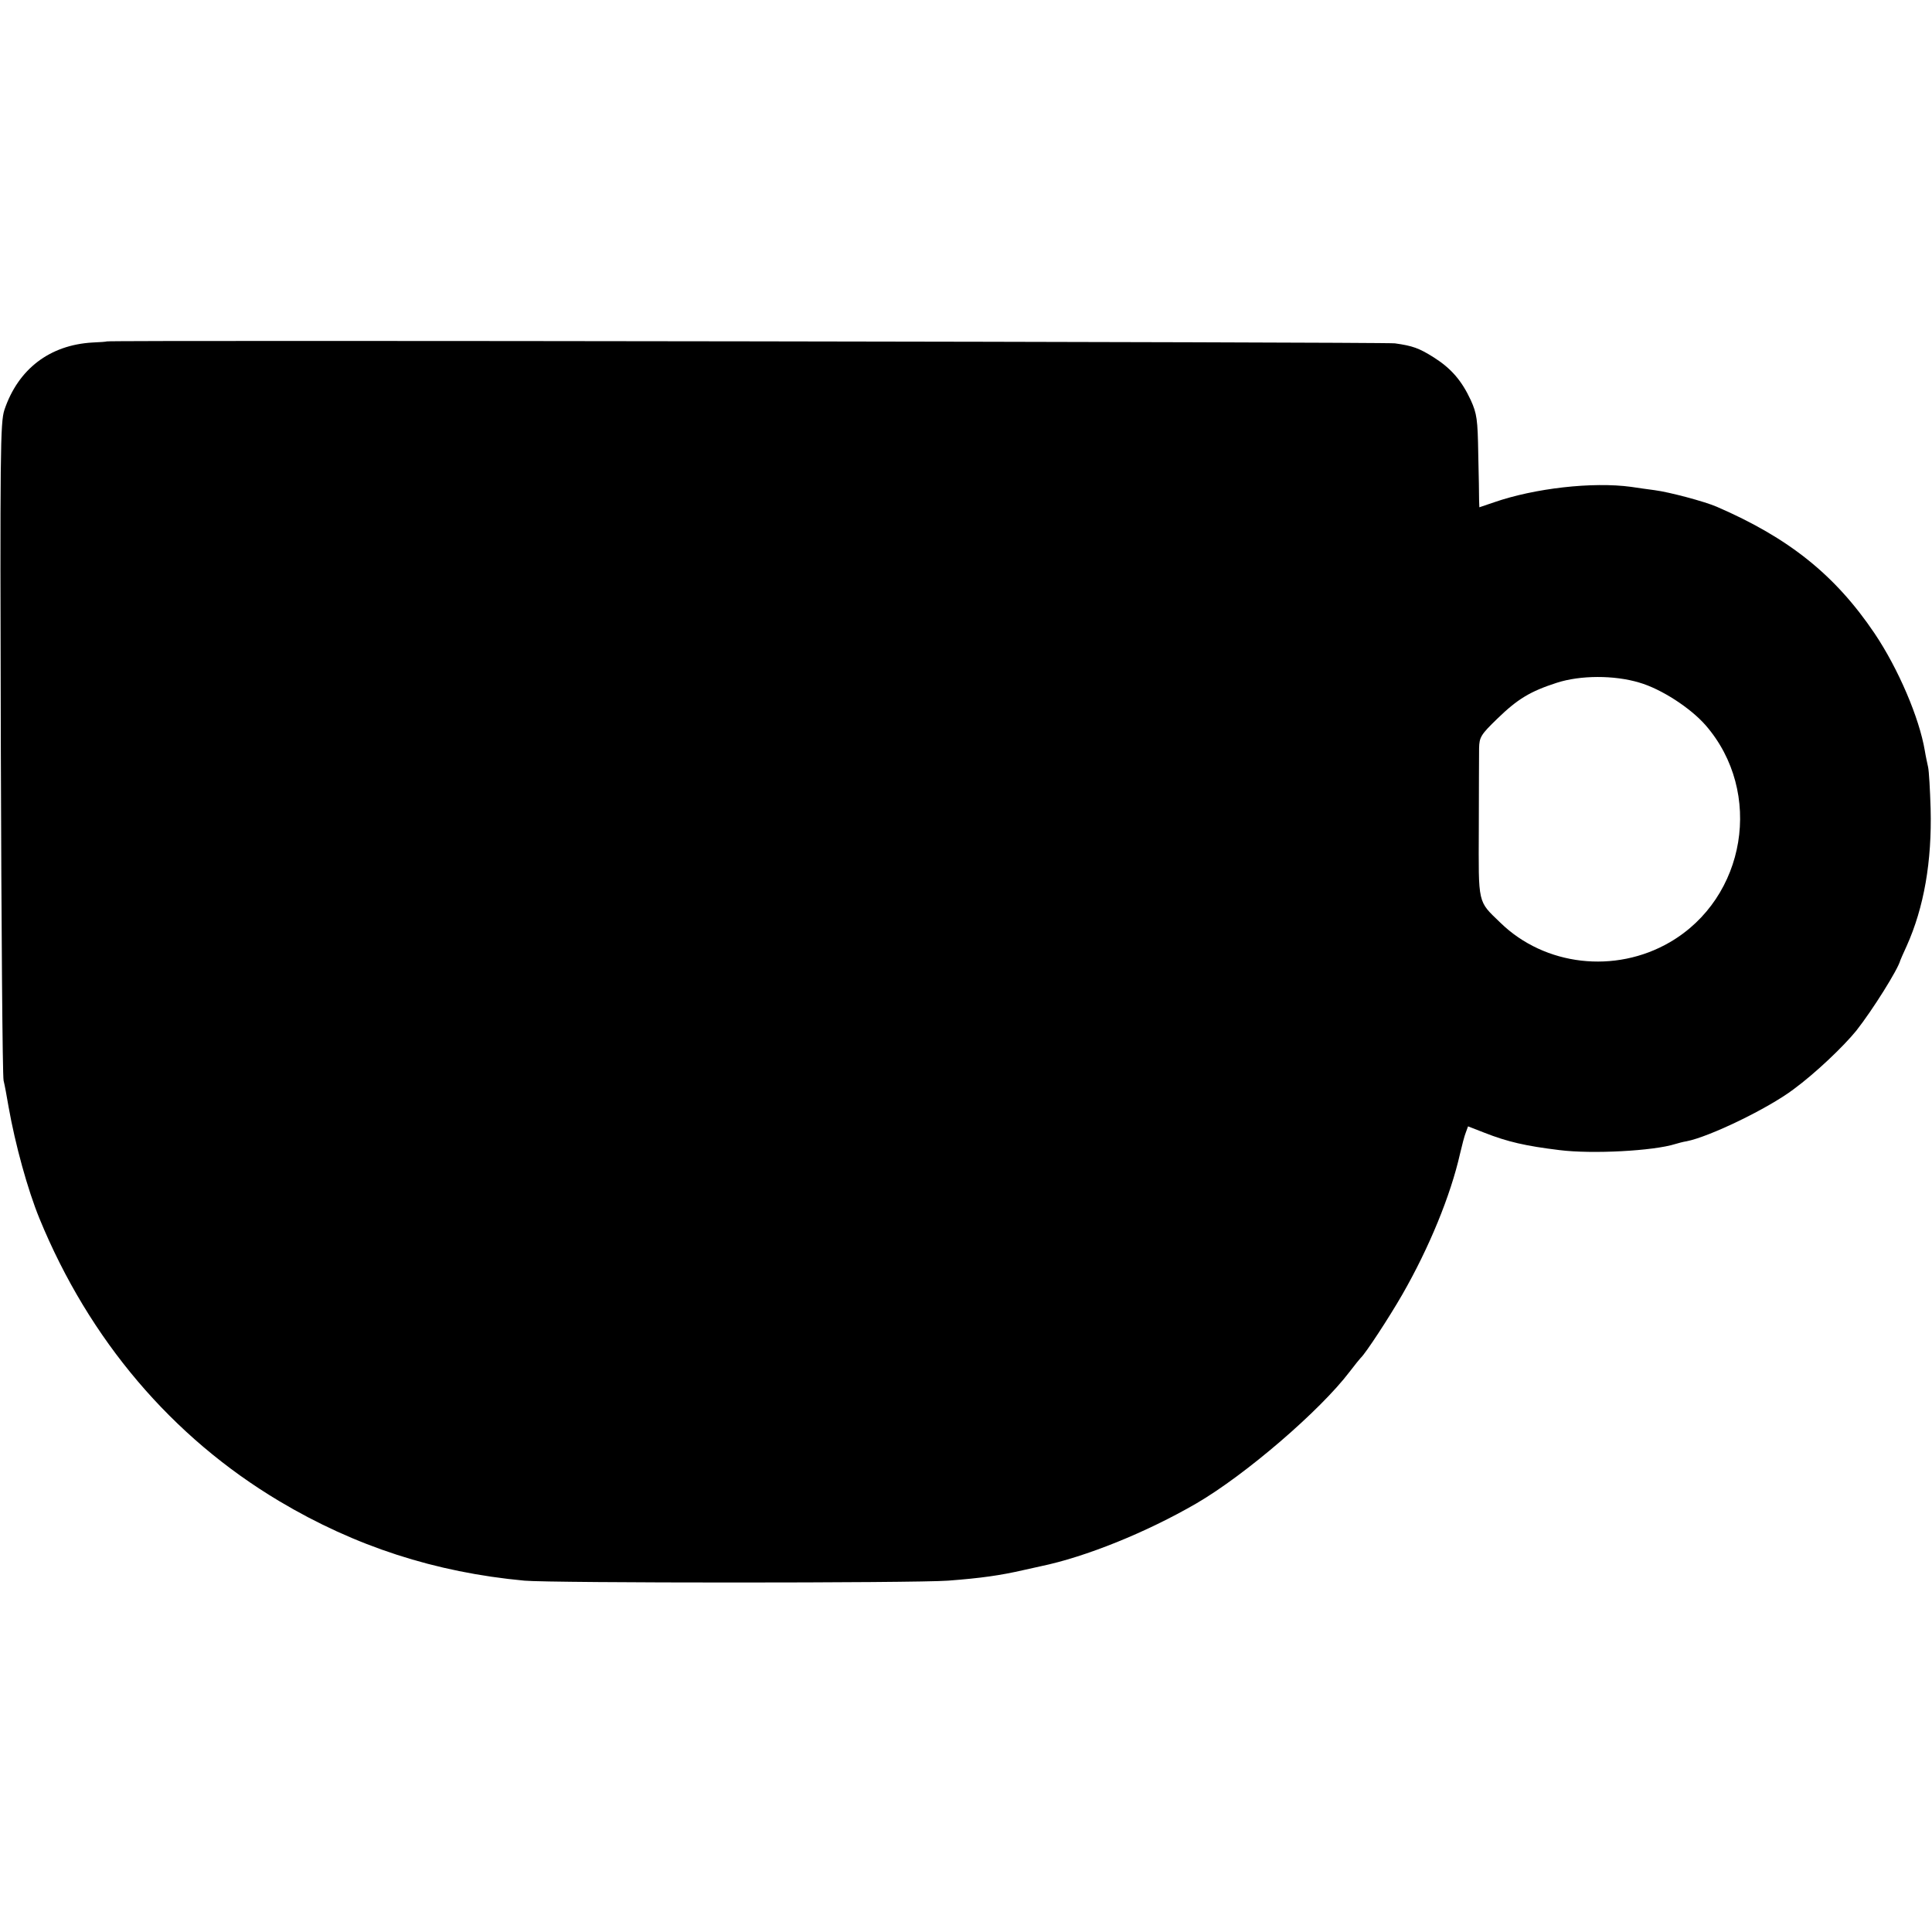
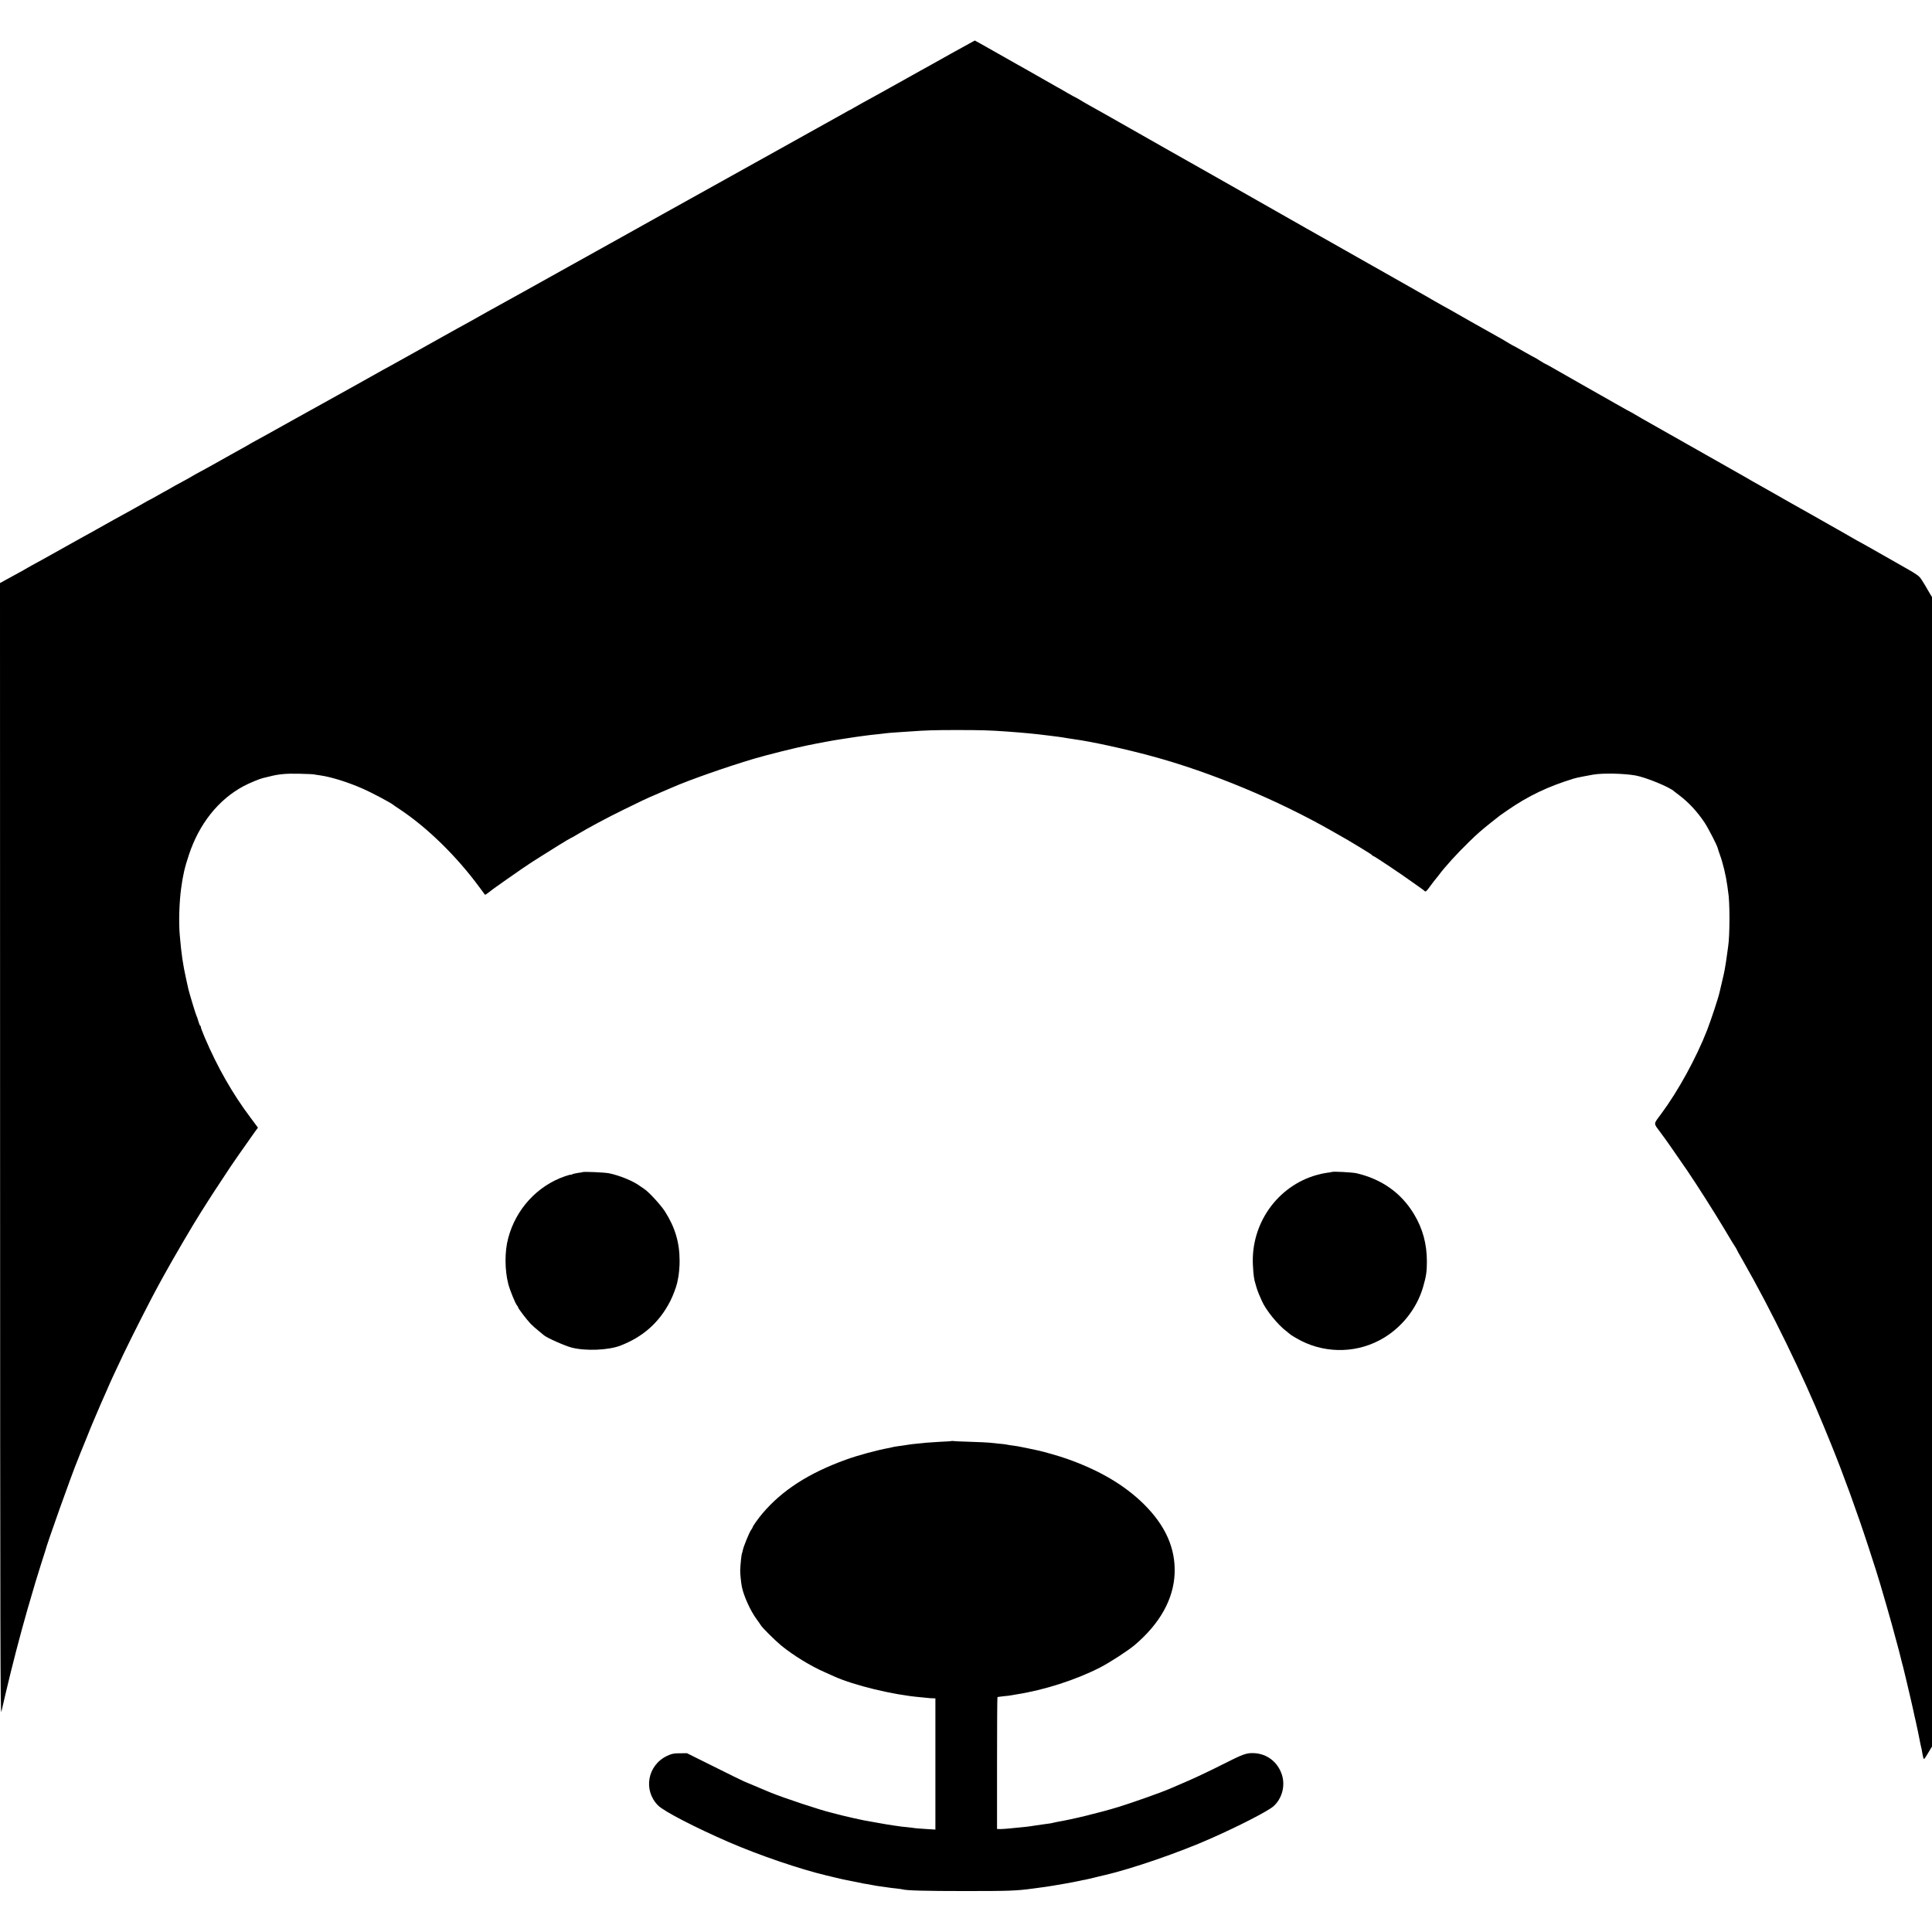
- <svg xmlns="http://www.w3.org/2000/svg" version="1.0" width="700pt" height="700pt" viewBox="0 0 700 700" preserveAspectRatio="xMidYMid meet">
-   <g transform="translate(0,700) scale(0.1,-0.1)" fill="#000000" stroke="none">
-     <path d="M387 5763 c-1 -1 -24 -3 -52 -4 -155 -9 -269 -96 -319 -244 -15 -46 -16 -145 -13 -1225 2 -646 6 -1188 10 -1205 4 -16 12 -59 18 -95 24 -136 69 -300 112 -405 180 -439 480 -792 869 -1024 275 -164 565 -258 888 -288 97 -9 1416 -9 1535 0 119 9 189 19 272 38 27 6 55 12 63 14 164 34 384 123 565 228 177 103 448 336 555 477 19 25 37 47 40 50 17 15 104 148 151 230 97 169 175 359 209 510 7 30 16 65 21 77 l8 22 59 -23 c84 -33 149 -48 272 -63 119 -15 341 -3 420 22 10 3 28 8 41 10 82 16 294 118 387 188 79 58 181 155 228 213 59 75 151 222 159 254 1 3 11 26 23 52 63 140 92 307 87 498 -2 69 -6 136 -9 150 -3 14 -9 41 -12 60 -20 119 -96 297 -182 425 -143 212 -311 346 -572 459 -44 19 -171 53 -225 60 -22 3 -60 8 -85 12 -140 19 -350 -5 -497 -56 l-53 -18 -1 26 c0 15 -1 90 -3 167 -2 126 -5 146 -27 195 -33 71 -71 115 -134 155 -54 34 -77 42 -141 51 -35 5 -4663 12 -4667 7z m5552 -1236 c80 -23 186 -92 241 -155 210 -242 147 -625 -130 -786 -198 -115 -453 -86 -614 71 -83 80 -79 64 -78 341 0 136 1 267 1 291 1 40 6 49 66 107 73 71 119 99 215 130 86 28 209 28 299 1z" />
+ <svg xmlns="http://www.w3.org/2000/svg" version="1.0" width="2241pt" height="2241pt" viewBox="0 0 2241 2241" preserveAspectRatio="xMidYMid meet">
+   <g transform="translate(0,2241) scale(0.1,-0.1)" fill="#000000" stroke="none">
+     <path d="M11200 21881 c-58 -32 -132 -73 -165 -91 -33 -18 -89 -50 -125 -70 -36 -21 -92 -52 -125 -70 -33 -18 -80 -44 -105 -58 -25 -14 -101 -56 -170 -95 -119 -66 -142 -79 -251 -140 -25 -14 -66 -37 -90 -50 -111 -60 -256 -141 -279 -155 -14 -9 -27 -17 -30 -17 -3 0 -25 -12 -50 -27 -40 -23 -272 -152 -445 -248 -33 -18 -170 -95 -305 -170 -135 -75 -270 -150 -300 -167 -30 -16 -248 -138 -485 -270 -420 -234 -503 -280 -595 -331 -36 -20 -321 -179 -505 -282 -16 -9 -266 -148 -555 -309 -289 -161 -532 -296 -540 -301 -8 -5 -96 -54 -195 -108 -218 -120 -271 -150 -425 -237 -41 -23 -104 -58 -140 -77 -36 -20 -119 -66 -185 -103 -66 -37 -218 -122 -338 -189 -120 -66 -235 -130 -255 -142 -20 -11 -64 -35 -97 -53 -33 -19 -157 -88 -275 -154 -118 -66 -233 -130 -255 -142 -22 -12 -242 -135 -490 -272 -247 -138 -468 -261 -490 -272 -22 -12 -47 -26 -55 -32 -8 -5 -103 -58 -210 -117 -107 -60 -211 -118 -230 -129 -19 -11 -71 -39 -115 -63 -44 -23 -84 -46 -90 -50 -5 -4 -46 -27 -90 -51 -106 -57 -133 -72 -153 -84 -9 -6 -57 -33 -107 -60 -49 -28 -99 -55 -110 -62 -11 -7 -29 -16 -40 -21 -11 -5 -43 -23 -70 -39 -28 -16 -79 -45 -115 -65 -172 -94 -304 -168 -425 -236 -44 -25 -97 -55 -119 -66 -21 -12 -50 -28 -65 -36 -47 -27 -401 -224 -449 -251 -26 -14 -78 -43 -117 -64 -38 -21 -86 -48 -105 -60 -19 -11 -46 -26 -60 -33 -14 -7 -39 -21 -55 -30 -17 -9 -59 -32 -93 -51 l-62 -34 1 -6576 c1 -5697 3 -6568 15 -6516 8 33 30 130 50 215 74 316 168 677 252 970 87 300 108 369 159 530 26 80 47 147 48 150 16 73 309 895 378 1060 6 14 11 27 12 30 3 9 25 65 34 85 5 11 32 79 61 150 28 72 58 144 65 160 54 129 142 331 166 383 16 35 29 65 29 67 0 3 65 143 163 350 95 200 336 673 408 802 10 18 35 63 55 100 96 176 345 602 429 733 12 19 53 85 92 145 39 61 101 157 139 213 38 57 74 111 79 120 26 43 219 321 319 460 l38 52 -84 113 c-209 277 -386 588 -532 930 -25 59 -46 114 -46 122 0 8 -4 16 -9 19 -4 3 -14 27 -21 53 -7 27 -16 53 -20 58 -7 9 -87 275 -95 312 -2 10 -13 61 -25 113 -39 175 -56 292 -75 515 -13 148 -6 377 16 540 21 155 41 242 90 389 119 360 341 639 632 796 65 35 190 87 227 95 8 2 42 10 75 18 106 28 196 36 350 32 83 -2 159 -5 170 -8 11 -2 43 -8 70 -11 128 -18 328 -81 499 -157 94 -41 310 -156 341 -180 5 -5 42 -30 80 -55 320 -212 660 -544 925 -904 34 -47 64 -87 66 -89 2 -2 23 12 46 30 24 19 61 47 83 62 22 16 72 50 110 78 97 69 291 202 312 214 10 6 43 26 73 46 129 83 366 229 373 229 3 0 34 17 68 38 118 72 363 203 544 291 189 93 297 144 305 146 3 1 21 8 40 17 19 9 69 30 110 48 41 18 89 38 105 45 203 89 628 238 950 334 148 44 497 131 630 157 11 2 54 10 95 19 41 8 89 17 105 20 17 2 39 7 50 9 43 9 343 55 390 60 28 4 66 8 85 11 19 2 62 7 95 10 33 3 71 8 85 10 14 2 68 7 120 10 52 4 120 8 150 10 191 14 286 17 550 17 271 0 381 -3 575 -17 217 -16 322 -26 480 -46 44 -6 98 -13 120 -15 40 -6 52 -7 115 -18 19 -3 52 -8 72 -11 199 -27 584 -111 898 -196 686 -186 1460 -508 2100 -874 74 -42 153 -88 175 -100 22 -13 79 -47 125 -75 47 -29 101 -62 120 -74 19 -11 36 -24 38 -28 2 -4 8 -8 13 -8 10 0 342 -222 454 -304 38 -28 82 -59 96 -68 14 -9 33 -24 42 -32 14 -14 20 -9 68 57 29 39 55 74 59 77 3 3 19 23 36 45 73 99 212 252 359 395 97 94 134 126 250 219 114 91 97 78 190 142 245 169 470 276 770 368 28 9 142 32 225 46 113 19 353 14 491 -10 122 -22 401 -137 449 -185 3 -3 30 -24 60 -46 109 -83 207 -188 293 -317 45 -69 145 -264 152 -296 2 -9 12 -41 23 -71 37 -100 72 -247 88 -365 3 -27 8 -58 9 -67 21 -108 21 -512 0 -640 -2 -13 -6 -45 -10 -73 -3 -27 -10 -75 -15 -105 -5 -30 -12 -71 -15 -90 -3 -19 -17 -82 -31 -140 -14 -58 -27 -113 -29 -123 -13 -60 -97 -316 -144 -437 -125 -320 -335 -705 -533 -971 -92 -124 -90 -103 -11 -210 83 -113 123 -169 315 -449 107 -157 312 -479 434 -683 62 -106 118 -197 124 -204 5 -7 10 -15 10 -17 0 -3 35 -68 79 -143 329 -576 693 -1324 936 -1918 18 -44 58 -141 88 -215 137 -337 298 -779 432 -1190 61 -186 125 -388 130 -410 1 -3 6 -21 12 -40 20 -65 112 -385 128 -445 55 -200 66 -242 69 -255 2 -8 9 -35 16 -60 7 -25 13 -52 15 -60 2 -8 8 -35 15 -60 7 -25 14 -52 16 -60 1 -8 15 -62 29 -120 28 -115 94 -400 101 -440 3 -14 9 -41 14 -60 9 -37 49 -228 56 -270 3 -14 7 -32 9 -40 3 -8 7 -31 10 -50 3 -20 9 -49 13 -65 8 -28 9 -28 55 48 l47 78 0 6667 0 6667 -21 34 c-11 19 -28 48 -38 65 -9 17 -34 58 -55 91 -38 60 -38 60 -303 210 -146 83 -291 165 -322 183 -31 18 -69 39 -86 48 -16 8 -39 21 -50 27 -22 14 -248 142 -310 177 -22 12 -105 59 -185 105 -80 45 -165 93 -190 107 -25 14 -61 34 -80 45 -19 11 -120 68 -225 128 -104 59 -206 116 -225 127 -49 29 -75 44 -245 140 -82 46 -339 192 -570 323 -231 131 -438 249 -461 261 -22 12 -59 34 -82 48 -23 14 -43 26 -46 26 -2 0 -78 42 -167 93 -90 51 -274 156 -409 232 -135 76 -282 160 -328 187 -45 26 -85 48 -88 48 -3 0 -30 16 -60 35 -30 19 -56 35 -58 35 -2 0 -59 32 -127 70 -67 39 -124 70 -126 70 -2 0 -20 11 -41 23 -20 13 -59 36 -87 52 -27 15 -99 55 -160 90 -60 34 -130 73 -155 87 -25 14 -94 54 -155 88 -122 70 -143 82 -229 129 -82 46 -158 90 -176 101 -8 5 -32 19 -53 30 -21 12 -186 105 -365 207 -712 404 -790 448 -862 488 -41 23 -91 51 -110 62 -52 30 -440 250 -820 466 -184 104 -348 197 -365 207 -44 25 -387 219 -460 260 -16 9 -131 75 -255 145 -291 166 -282 161 -370 210 -41 23 -93 52 -115 65 -22 12 -80 45 -129 72 -49 27 -106 61 -127 74 -21 13 -41 24 -43 24 -2 0 -44 23 -93 51 -48 29 -106 61 -128 73 -22 13 -125 71 -230 131 -104 60 -208 118 -230 130 -22 13 -140 79 -263 149 -122 69 -223 126 -225 126 -1 0 -49 -27 -107 -59z" />
+     <path d="M6758 8814 c-2 -1 -26 -6 -53 -9 -28 -4 -58 -11 -67 -16 -10 -6 -18 -8 -18 -5 0 3 -30 -6 -67 -18 -322 -111 -571 -383 -659 -721 -41 -154 -40 -365 2 -530 18 -68 80 -222 100 -246 8 -8 14 -19 14 -24 0 -12 104 -148 147 -192 21 -21 60 -56 88 -78 27 -22 56 -46 64 -53 30 -28 241 -122 321 -143 162 -42 426 -31 565 22 264 102 451 268 578 514 33 64 73 170 83 220 2 11 6 31 9 45 10 45 19 144 18 205 0 213 -53 389 -170 573 -50 77 -189 229 -242 262 -13 8 -33 22 -45 31 -79 59 -236 124 -363 150 -52 10 -297 21 -305 13z" />
+     <path d="M15449 8816 c-2 -2 -26 -6 -54 -9 -27 -3 -84 -15 -125 -27 -454 -129 -762 -565 -737 -1044 6 -117 13 -169 32 -226 1 -3 5 -18 10 -35 4 -16 17 -50 27 -75 11 -25 26 -61 35 -80 45 -105 187 -280 289 -355 21 -17 41 -33 44 -36 3 -3 34 -23 70 -43 294 -172 660 -181 960 -23 243 127 433 359 508 622 35 121 43 178 43 290 0 206 -48 383 -149 551 -148 246 -373 406 -667 475 -47 11 -277 23 -286 15z" />
+     <path d="M11038 5695 c-1 -2 -62 -6 -135 -9 -72 -4 -146 -9 -165 -11 -18 -2 -62 -7 -98 -10 -36 -3 -90 -10 -120 -15 -30 -5 -76 -11 -102 -15 -26 -3 -53 -8 -60 -10 -7 -2 -24 -6 -38 -9 -145 -26 -364 -85 -510 -138 -429 -155 -739 -355 -966 -623 -49 -58 -114 -150 -114 -161 0 -3 -8 -18 -19 -32 -21 -31 -88 -194 -95 -234 -2 -15 -7 -31 -10 -36 -5 -8 -18 -132 -20 -192 -2 -36 9 -143 19 -195 21 -106 99 -279 170 -375 22 -30 45 -62 50 -72 18 -30 166 -177 240 -238 138 -112 339 -236 505 -308 41 -18 89 -39 105 -47 230 -104 683 -214 995 -241 36 -3 76 -8 90 -9 14 -2 40 -4 58 -4 l32 -1 0 -761 0 -761 -112 7 c-62 4 -120 8 -128 10 -8 2 -44 6 -80 10 -66 6 -80 8 -160 20 -67 10 -94 14 -215 36 -142 25 -144 25 -250 49 -120 27 -116 27 -188 45 -34 9 -69 18 -77 20 -118 27 -549 170 -695 230 -11 5 -22 9 -25 10 -11 4 -230 96 -290 122 -19 8 -176 85 -348 171 l-314 156 -83 -1 c-71 0 -93 -5 -147 -30 -227 -107 -281 -398 -105 -575 67 -68 431 -256 822 -426 351 -152 829 -315 1135 -387 8 -2 56 -13 105 -25 50 -12 101 -24 115 -26 14 -2 36 -7 50 -10 14 -3 36 -8 50 -10 14 -2 36 -7 50 -10 44 -10 64 -14 95 -18 17 -3 42 -7 55 -10 14 -3 41 -8 60 -11 19 -2 64 -9 100 -14 36 -6 92 -13 125 -16 33 -4 65 -8 72 -10 43 -14 267 -20 728 -20 527 0 594 3 795 30 58 8 121 17 140 19 79 11 337 56 400 71 14 4 39 9 55 11 25 5 100 22 165 39 8 2 35 8 60 14 313 72 877 266 1235 426 335 148 666 319 726 373 100 89 139 236 99 364 -48 150 -173 247 -329 253 -84 3 -126 -13 -361 -132 -118 -60 -296 -145 -395 -188 -99 -43 -198 -86 -220 -95 -92 -40 -422 -157 -583 -207 -221 -68 -545 -147 -725 -177 -15 -3 -35 -7 -45 -10 -9 -3 -35 -8 -57 -10 -22 -3 -55 -8 -73 -10 -18 -3 -52 -8 -75 -11 -23 -3 -53 -8 -67 -10 -14 -2 -54 -7 -89 -10 -152 -16 -218 -21 -251 -21 l-35 1 0 763 c0 420 2 765 5 767 3 1 36 6 73 10 37 3 78 8 90 11 12 2 38 7 57 10 323 50 691 169 970 312 112 57 325 196 400 259 295 250 453 534 465 833 11 292 -106 554 -358 804 -226 222 -518 394 -898 527 -80 28 -256 79 -321 93 -77 17 -227 48 -248 51 -82 11 -117 16 -130 20 -8 2 -49 7 -90 10 -41 4 -88 9 -105 11 -16 2 -115 7 -220 10 -104 3 -195 7 -202 9 -6 2 -13 2 -15 0z" />
  </g>
</svg>
